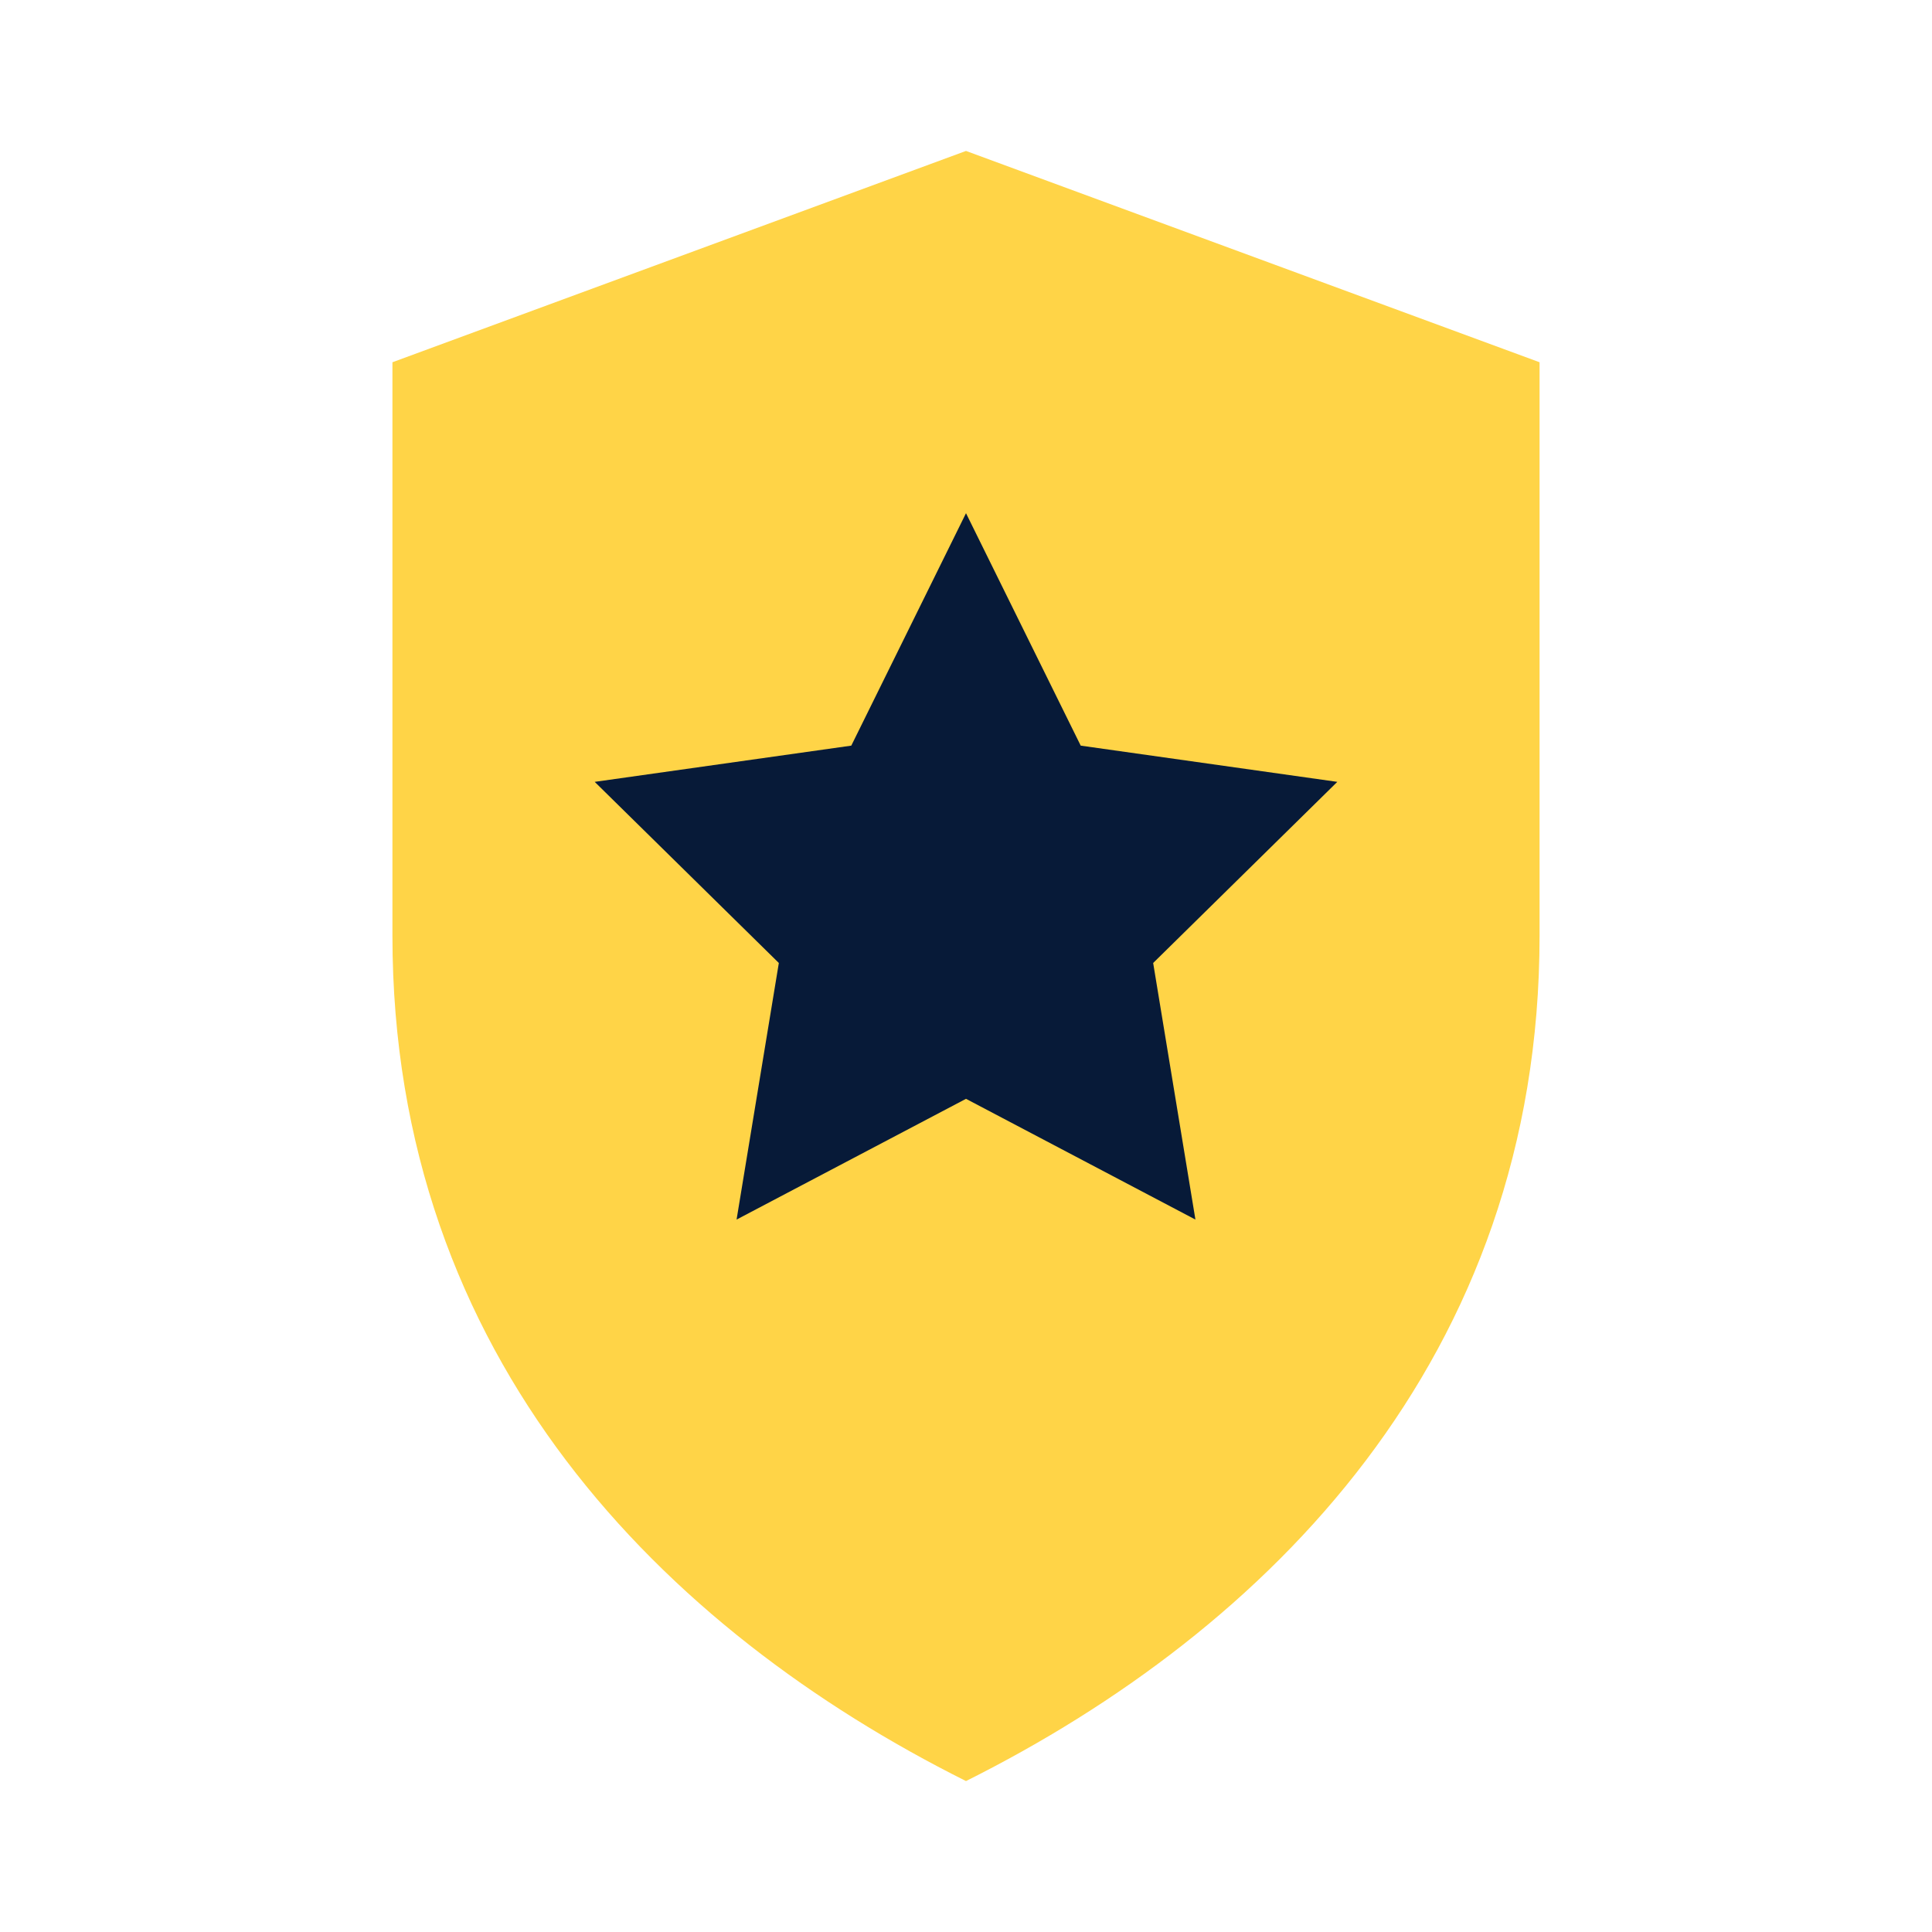
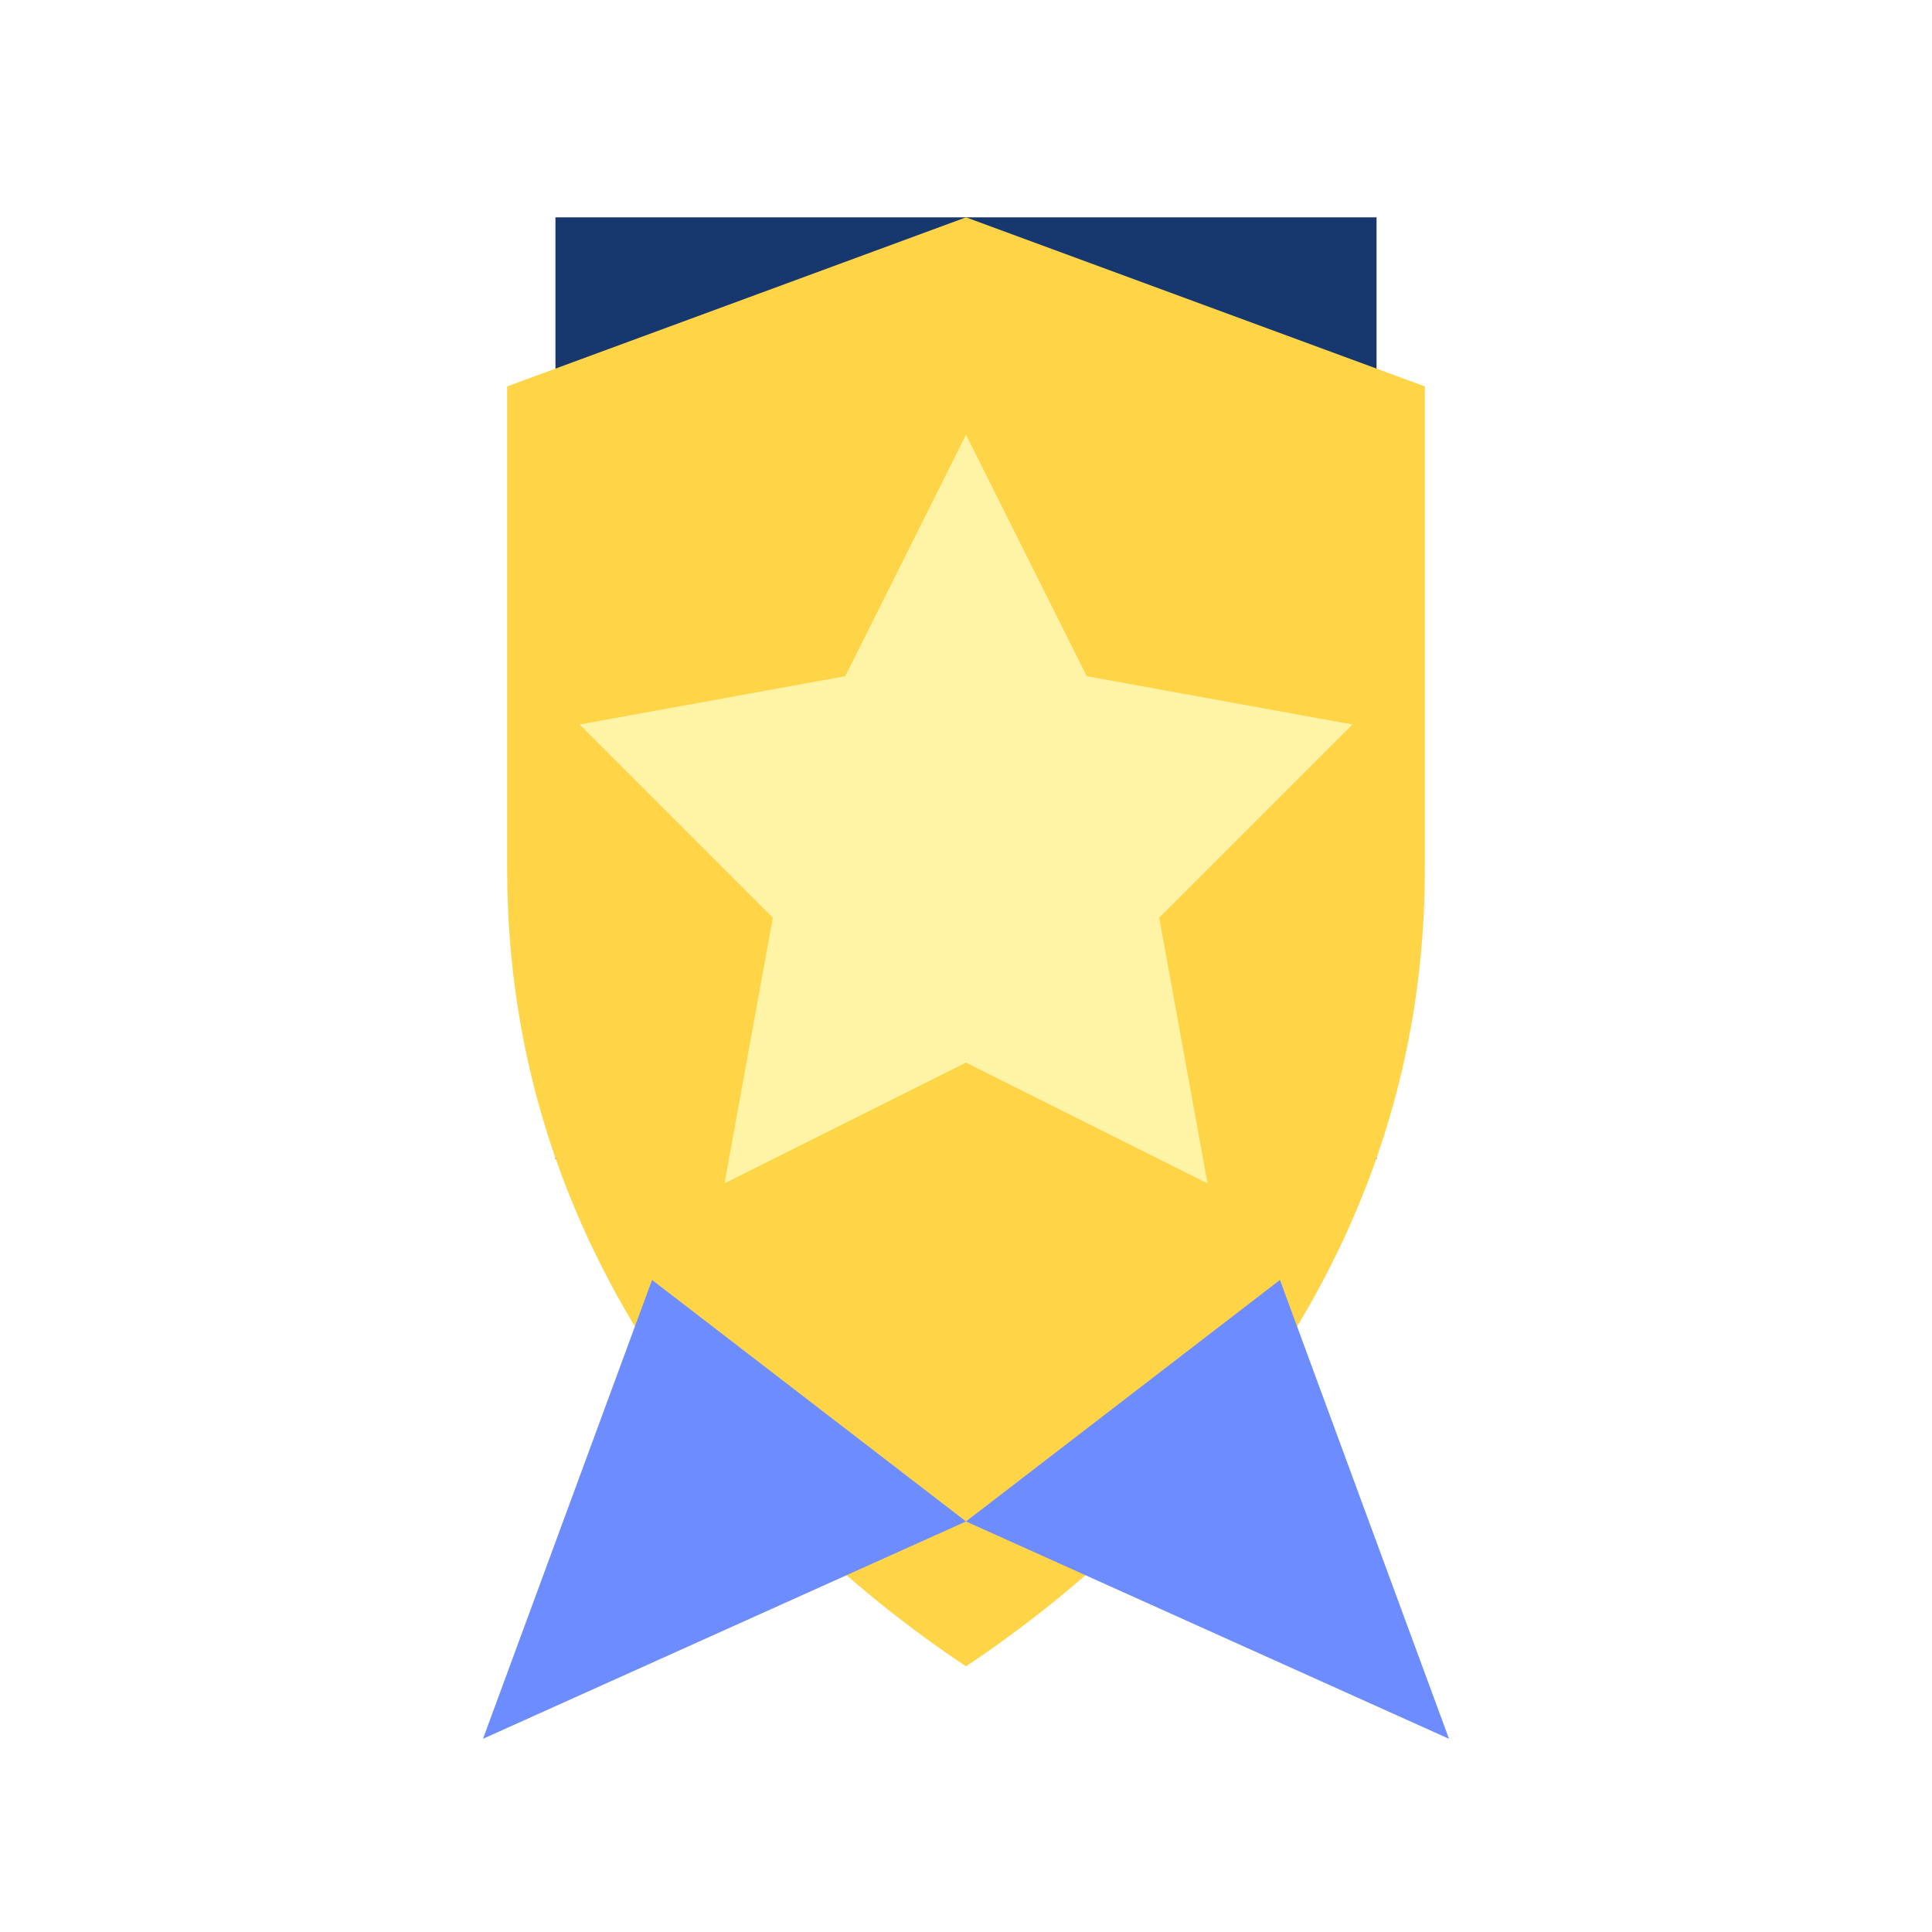
- <svg xmlns="http://www.w3.org/2000/svg" viewBox="0 0 64 64">
-   <path fill="#ffd447" d="M32 5 51 12v19c0 14-9 23-19 28-10-5-19-14-19-28V12z" />
-   <path fill="#071a38" d="m32 17 3.8 7.7 8.5 1.2-6.1 6 1.4 8.5-7.6-4-7.6 4 1.4-8.5-6.1-6 8.5-1.2z" />
+ <svg xmlns="http://www.w3.org/2000/svg" viewBox="0 0 80 80">
+   <path fill="#17386e" d="M23 9h34v39H23z" />
+   <path fill="#ffd447" d="M40 9 59 16v20c0 16-10 27-19 33-9-6-19-17-19-33V16z" />
+   <path fill="#fff3a6" d="m40 18 5 10 11 2-8 8 2 11-10-5-10 5 2-11-8-8 11-2z" />
+   <path fill="#6c8cff" d="M27 53 20 72l20-9zm26 0 7 19-20-9z" />
</svg>
